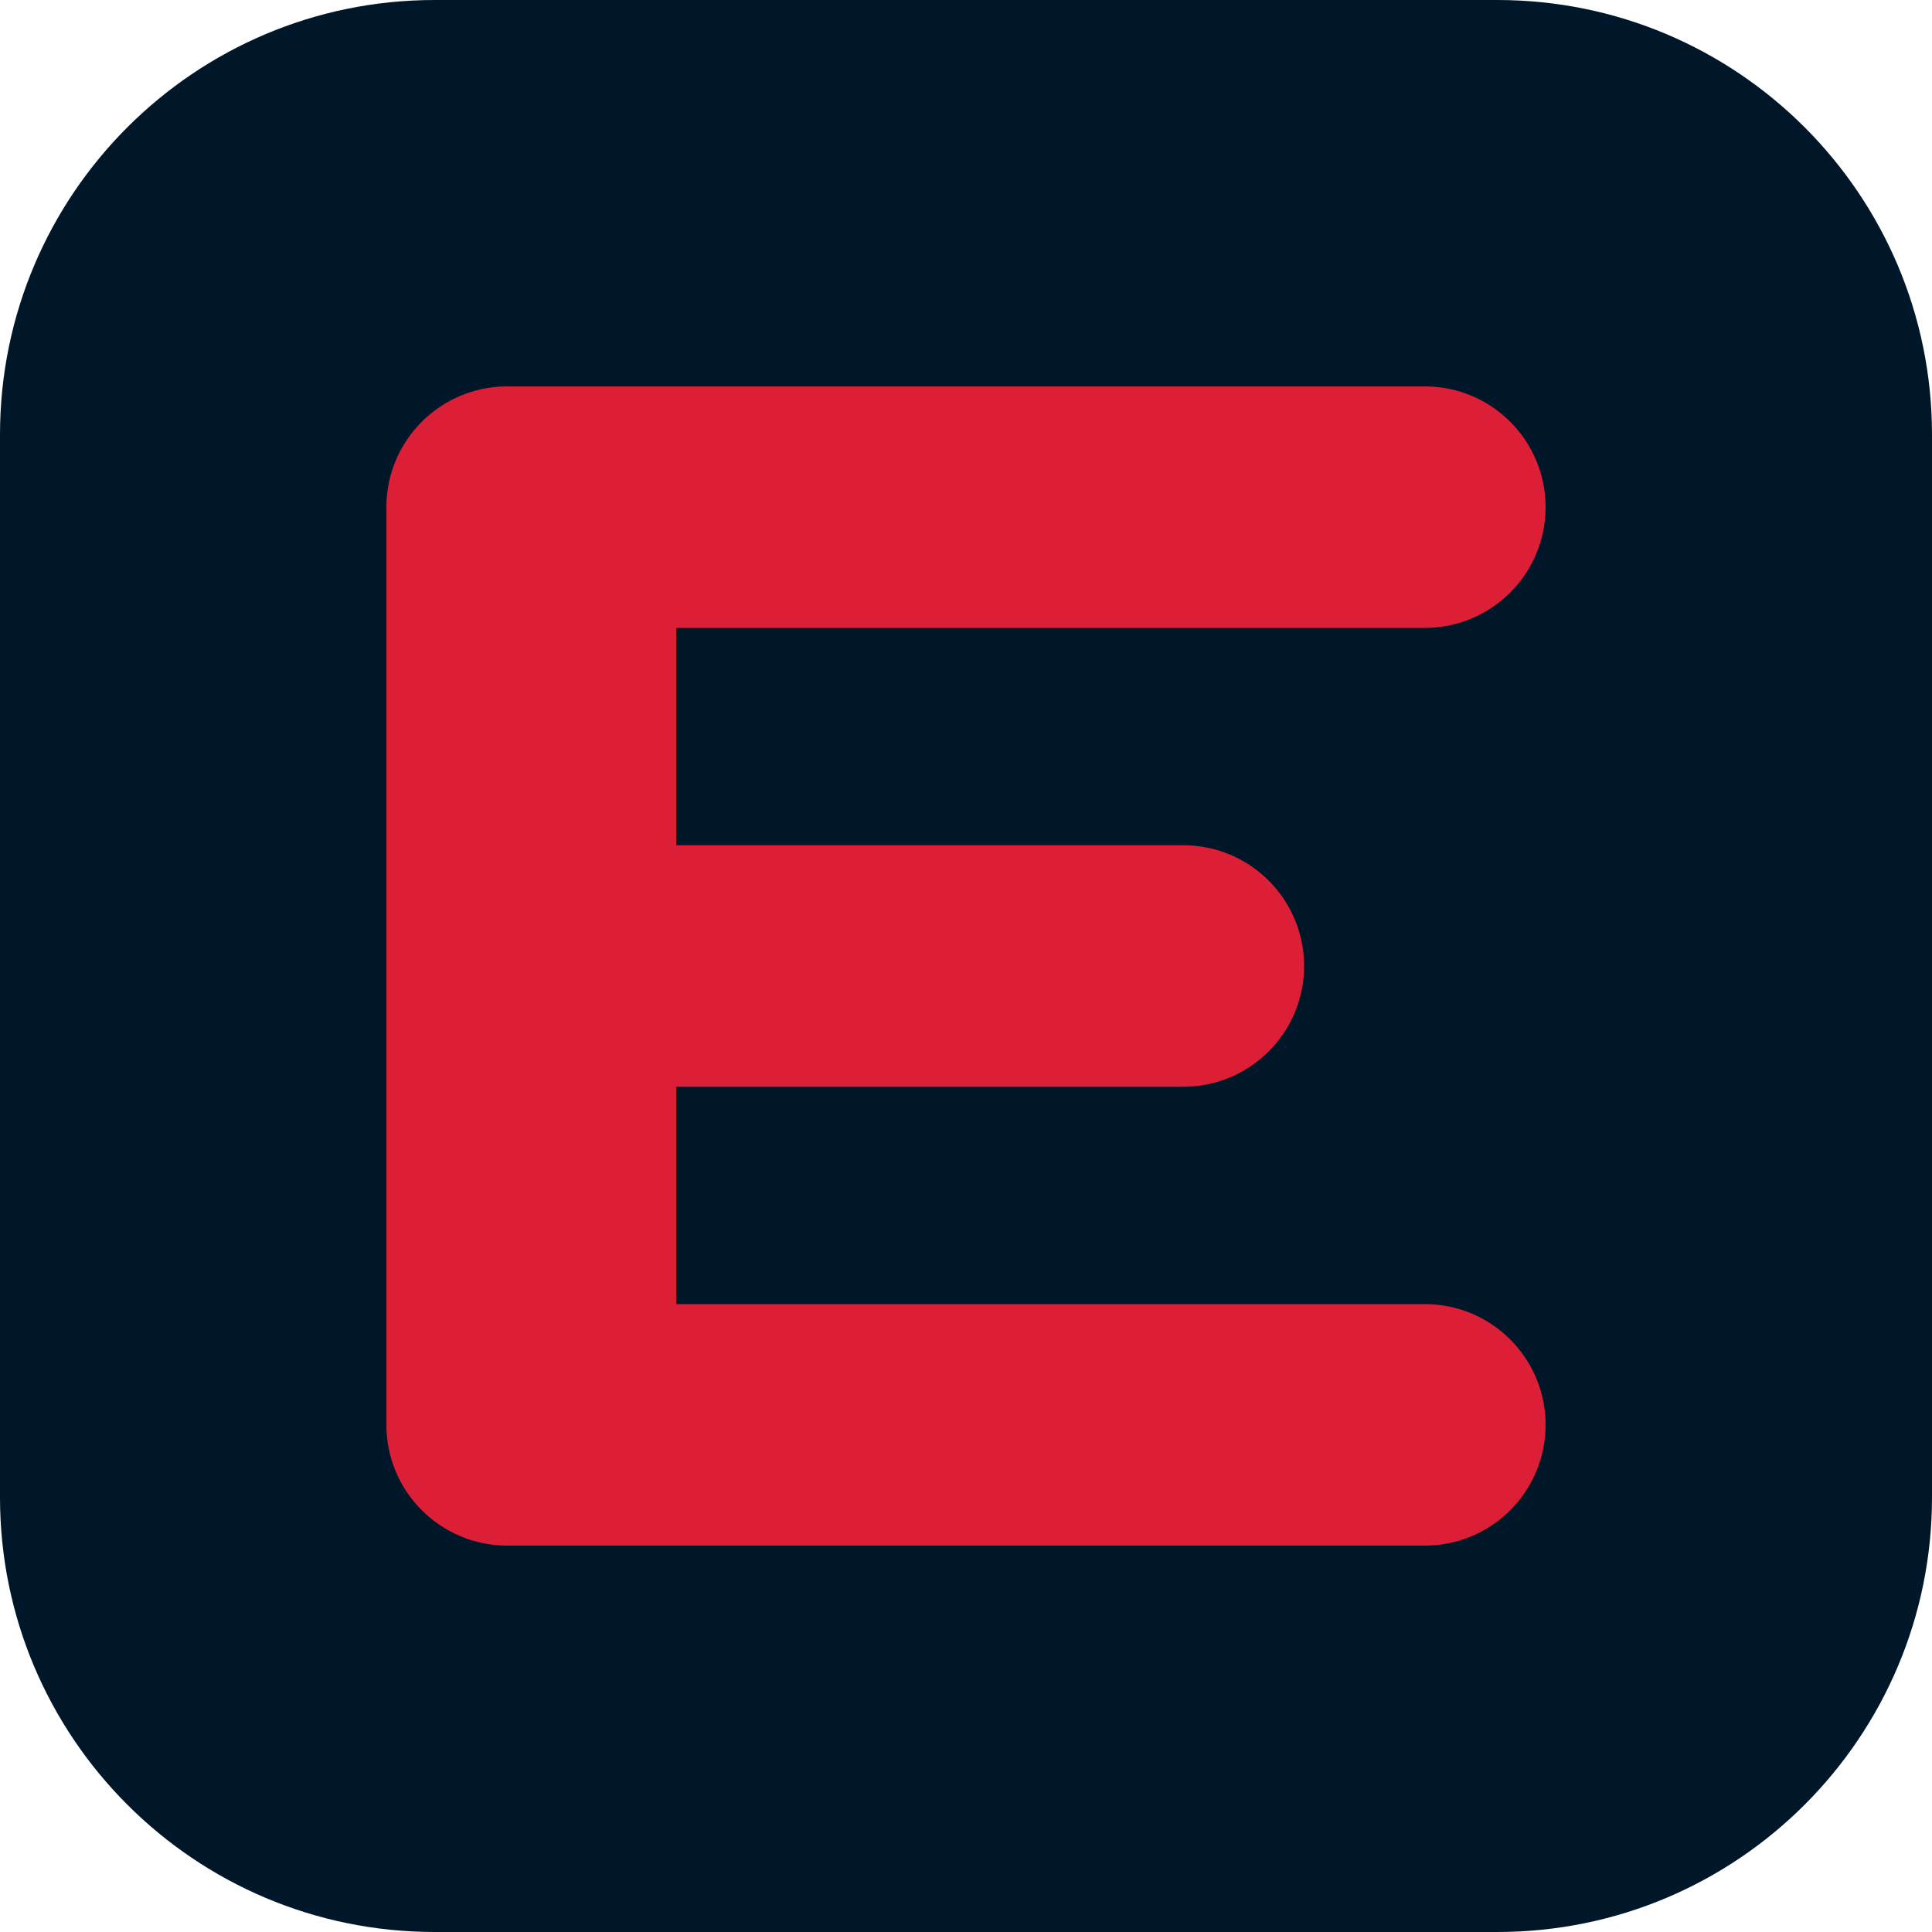
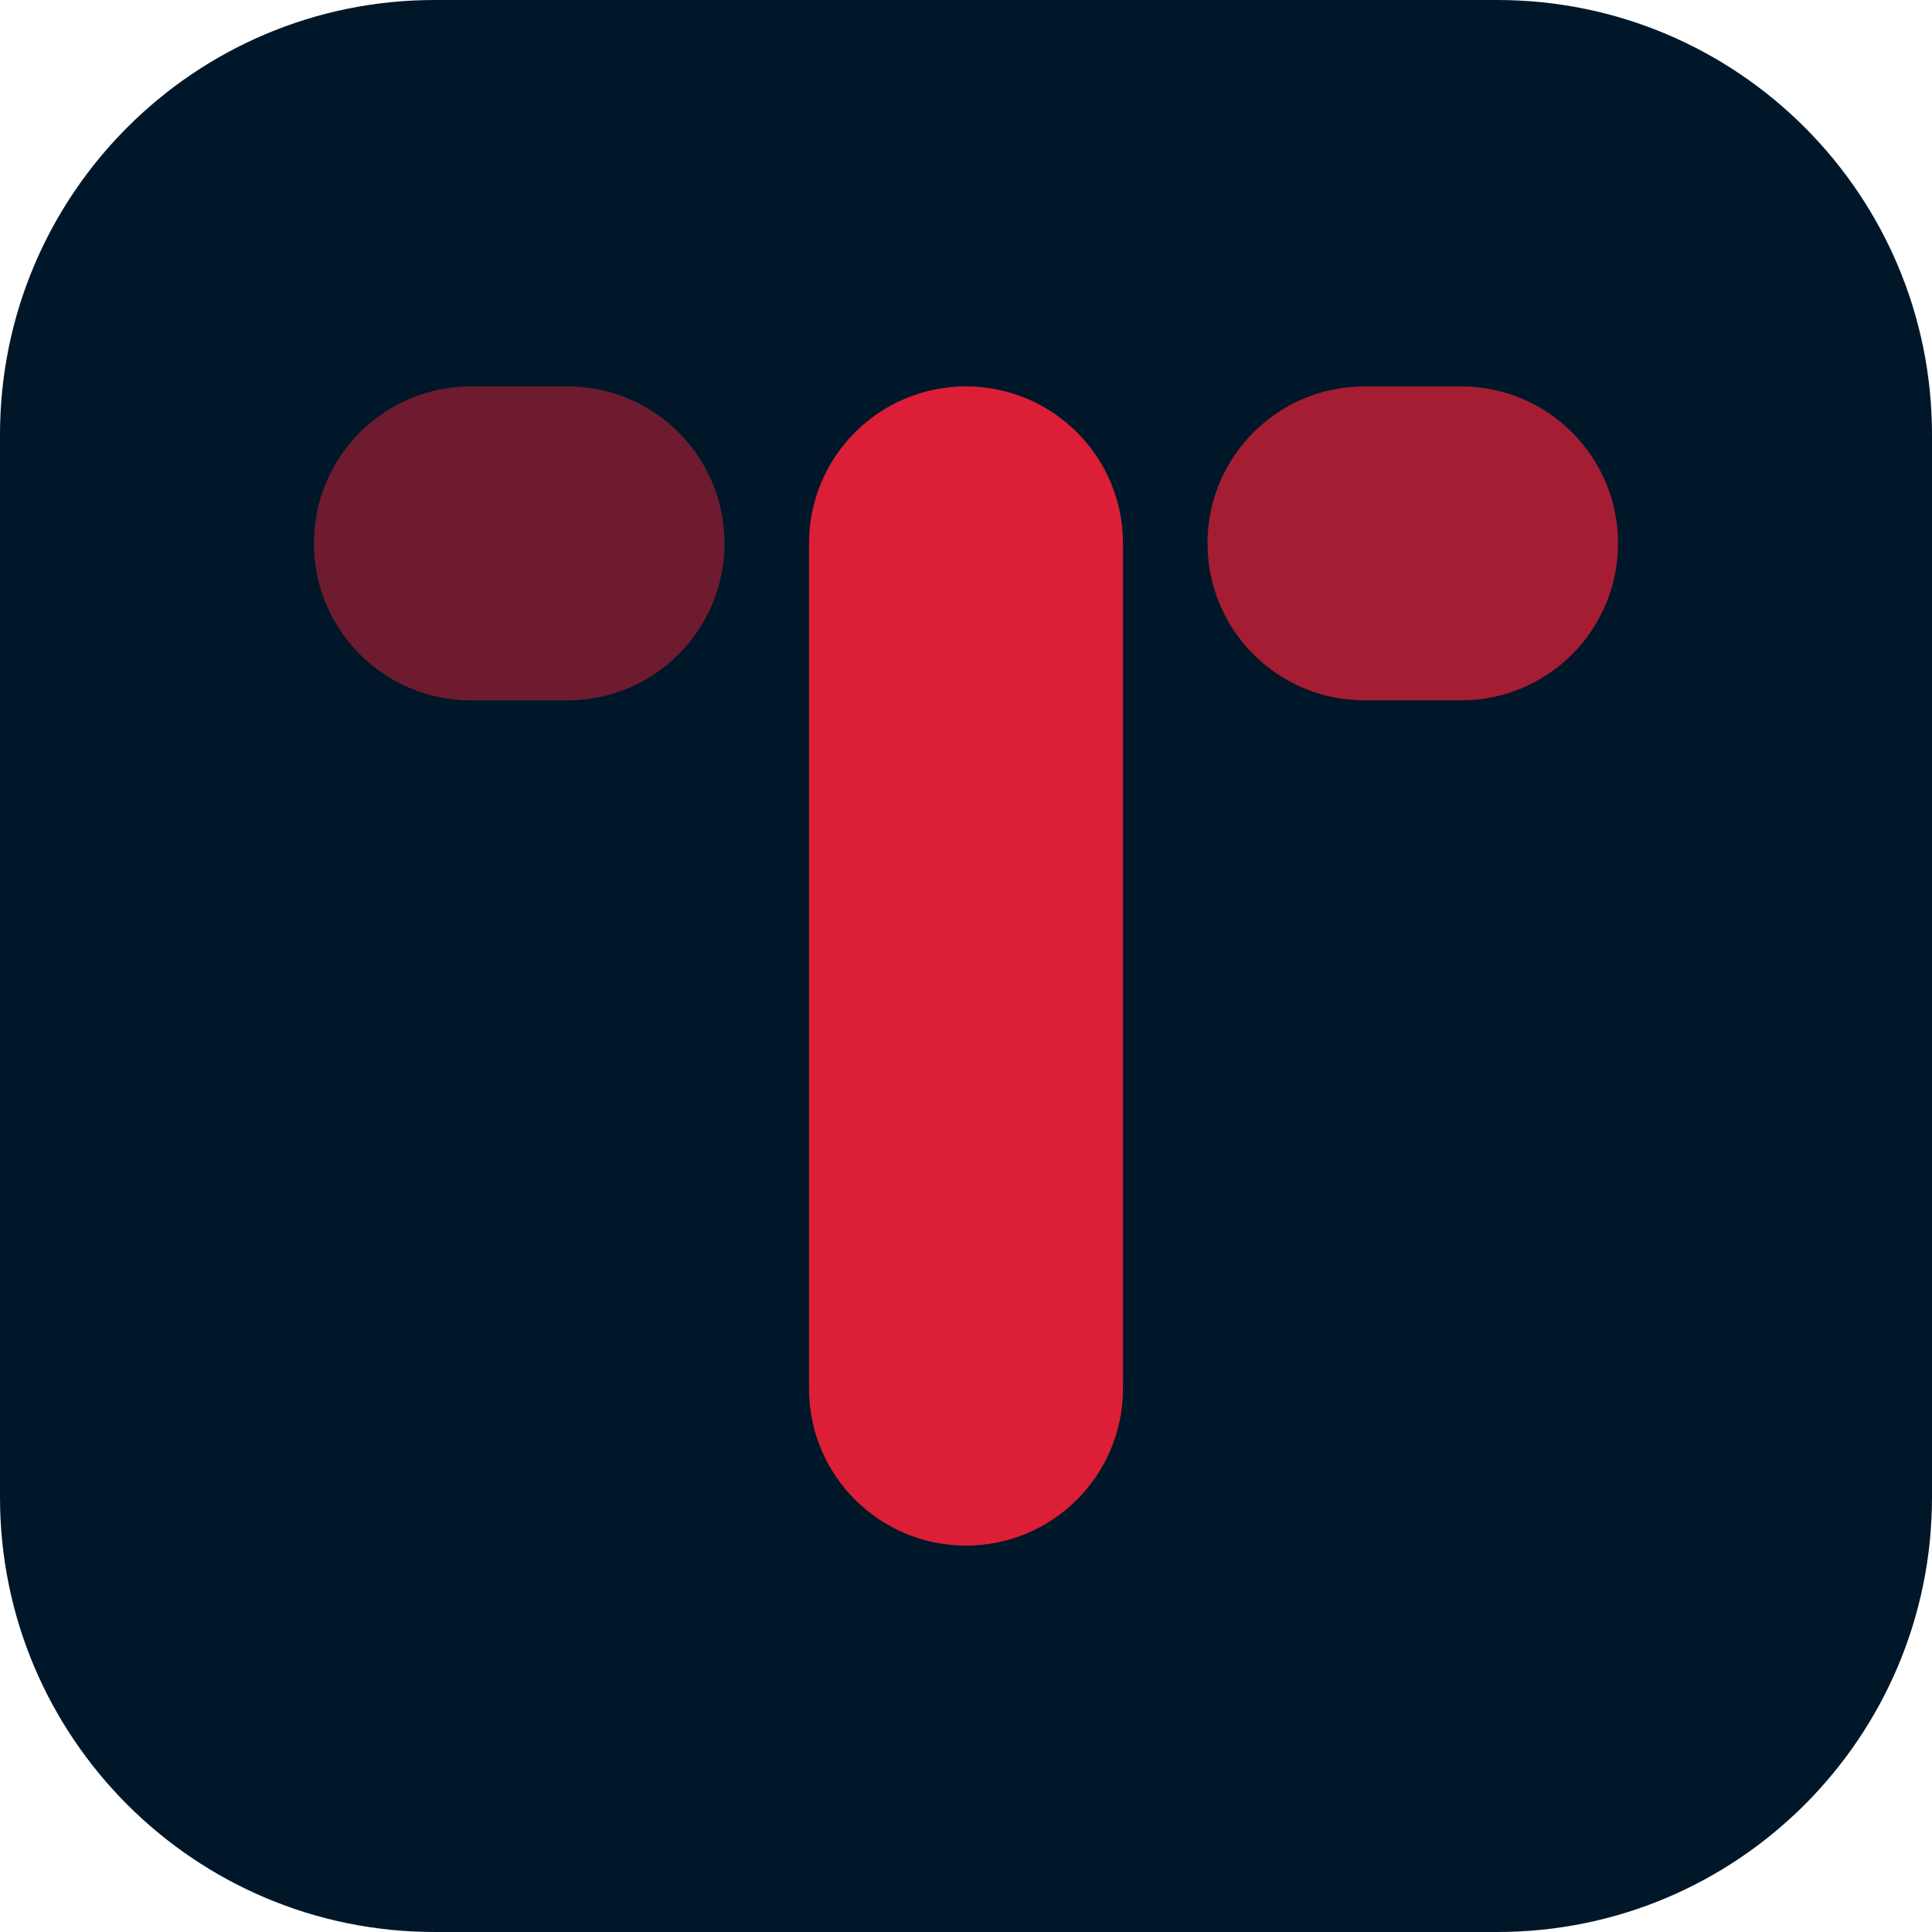
<svg xmlns="http://www.w3.org/2000/svg" viewBox="0 0 40 40">
  <rect width="40" height="40" rx="9" fill="#001729" />
-   <path fill="#dc1f36" d="M8 10.5a2.5 2.5 0 0 1 2.5-2.5h19a2.5 2.5 0 0 1 0 5H14v4.5h10.5a2.5 2.5 0 0 1 0 5H14V27h15.5a2.5 2.5 0 0 1 0 5h-19A2.5 2.5 0 0 1 8 29.5z" />
+   <g fill="#dc1f36">
+     <rect x="6.5" y="8" width="8.5" height="6.5" rx="3.25" opacity="0.5" />
+     <rect x="16.75" y="8" width="6.5" height="24" rx="3.25" />
+     <rect x="25" y="8" width="8.5" height="6.5" rx="3.25" opacity="0.75" />
+   </g>
</svg>
